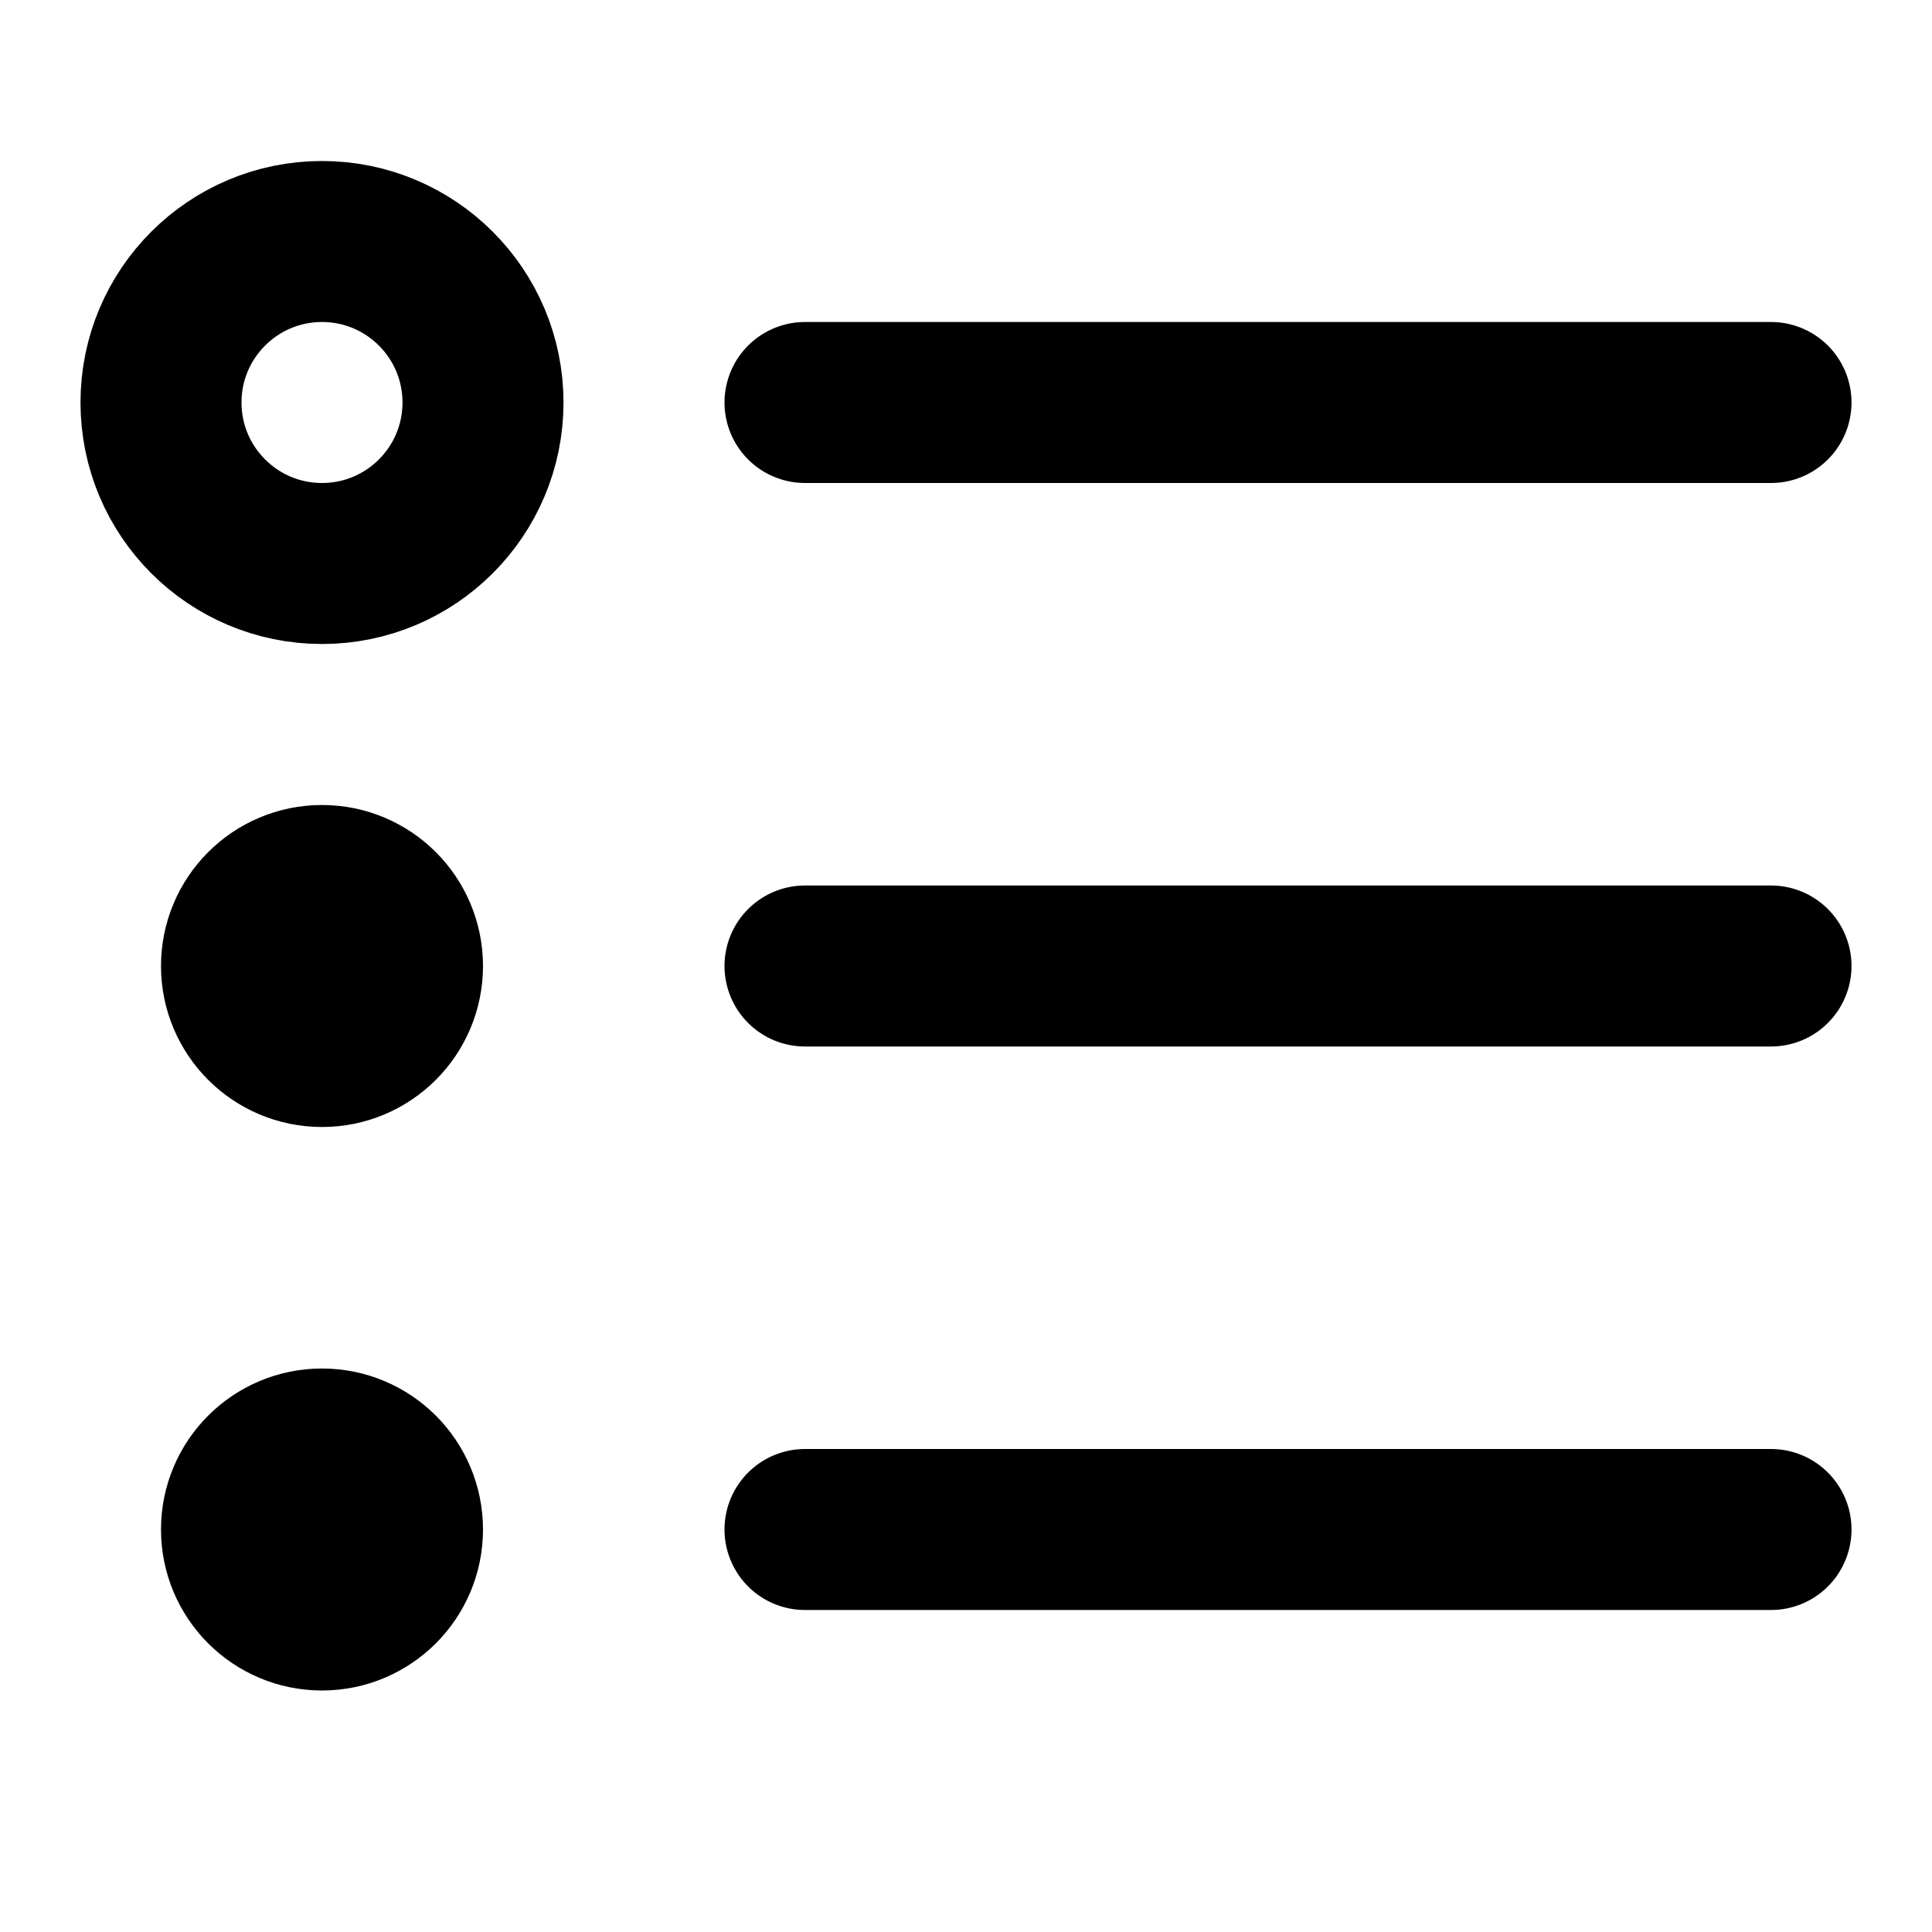
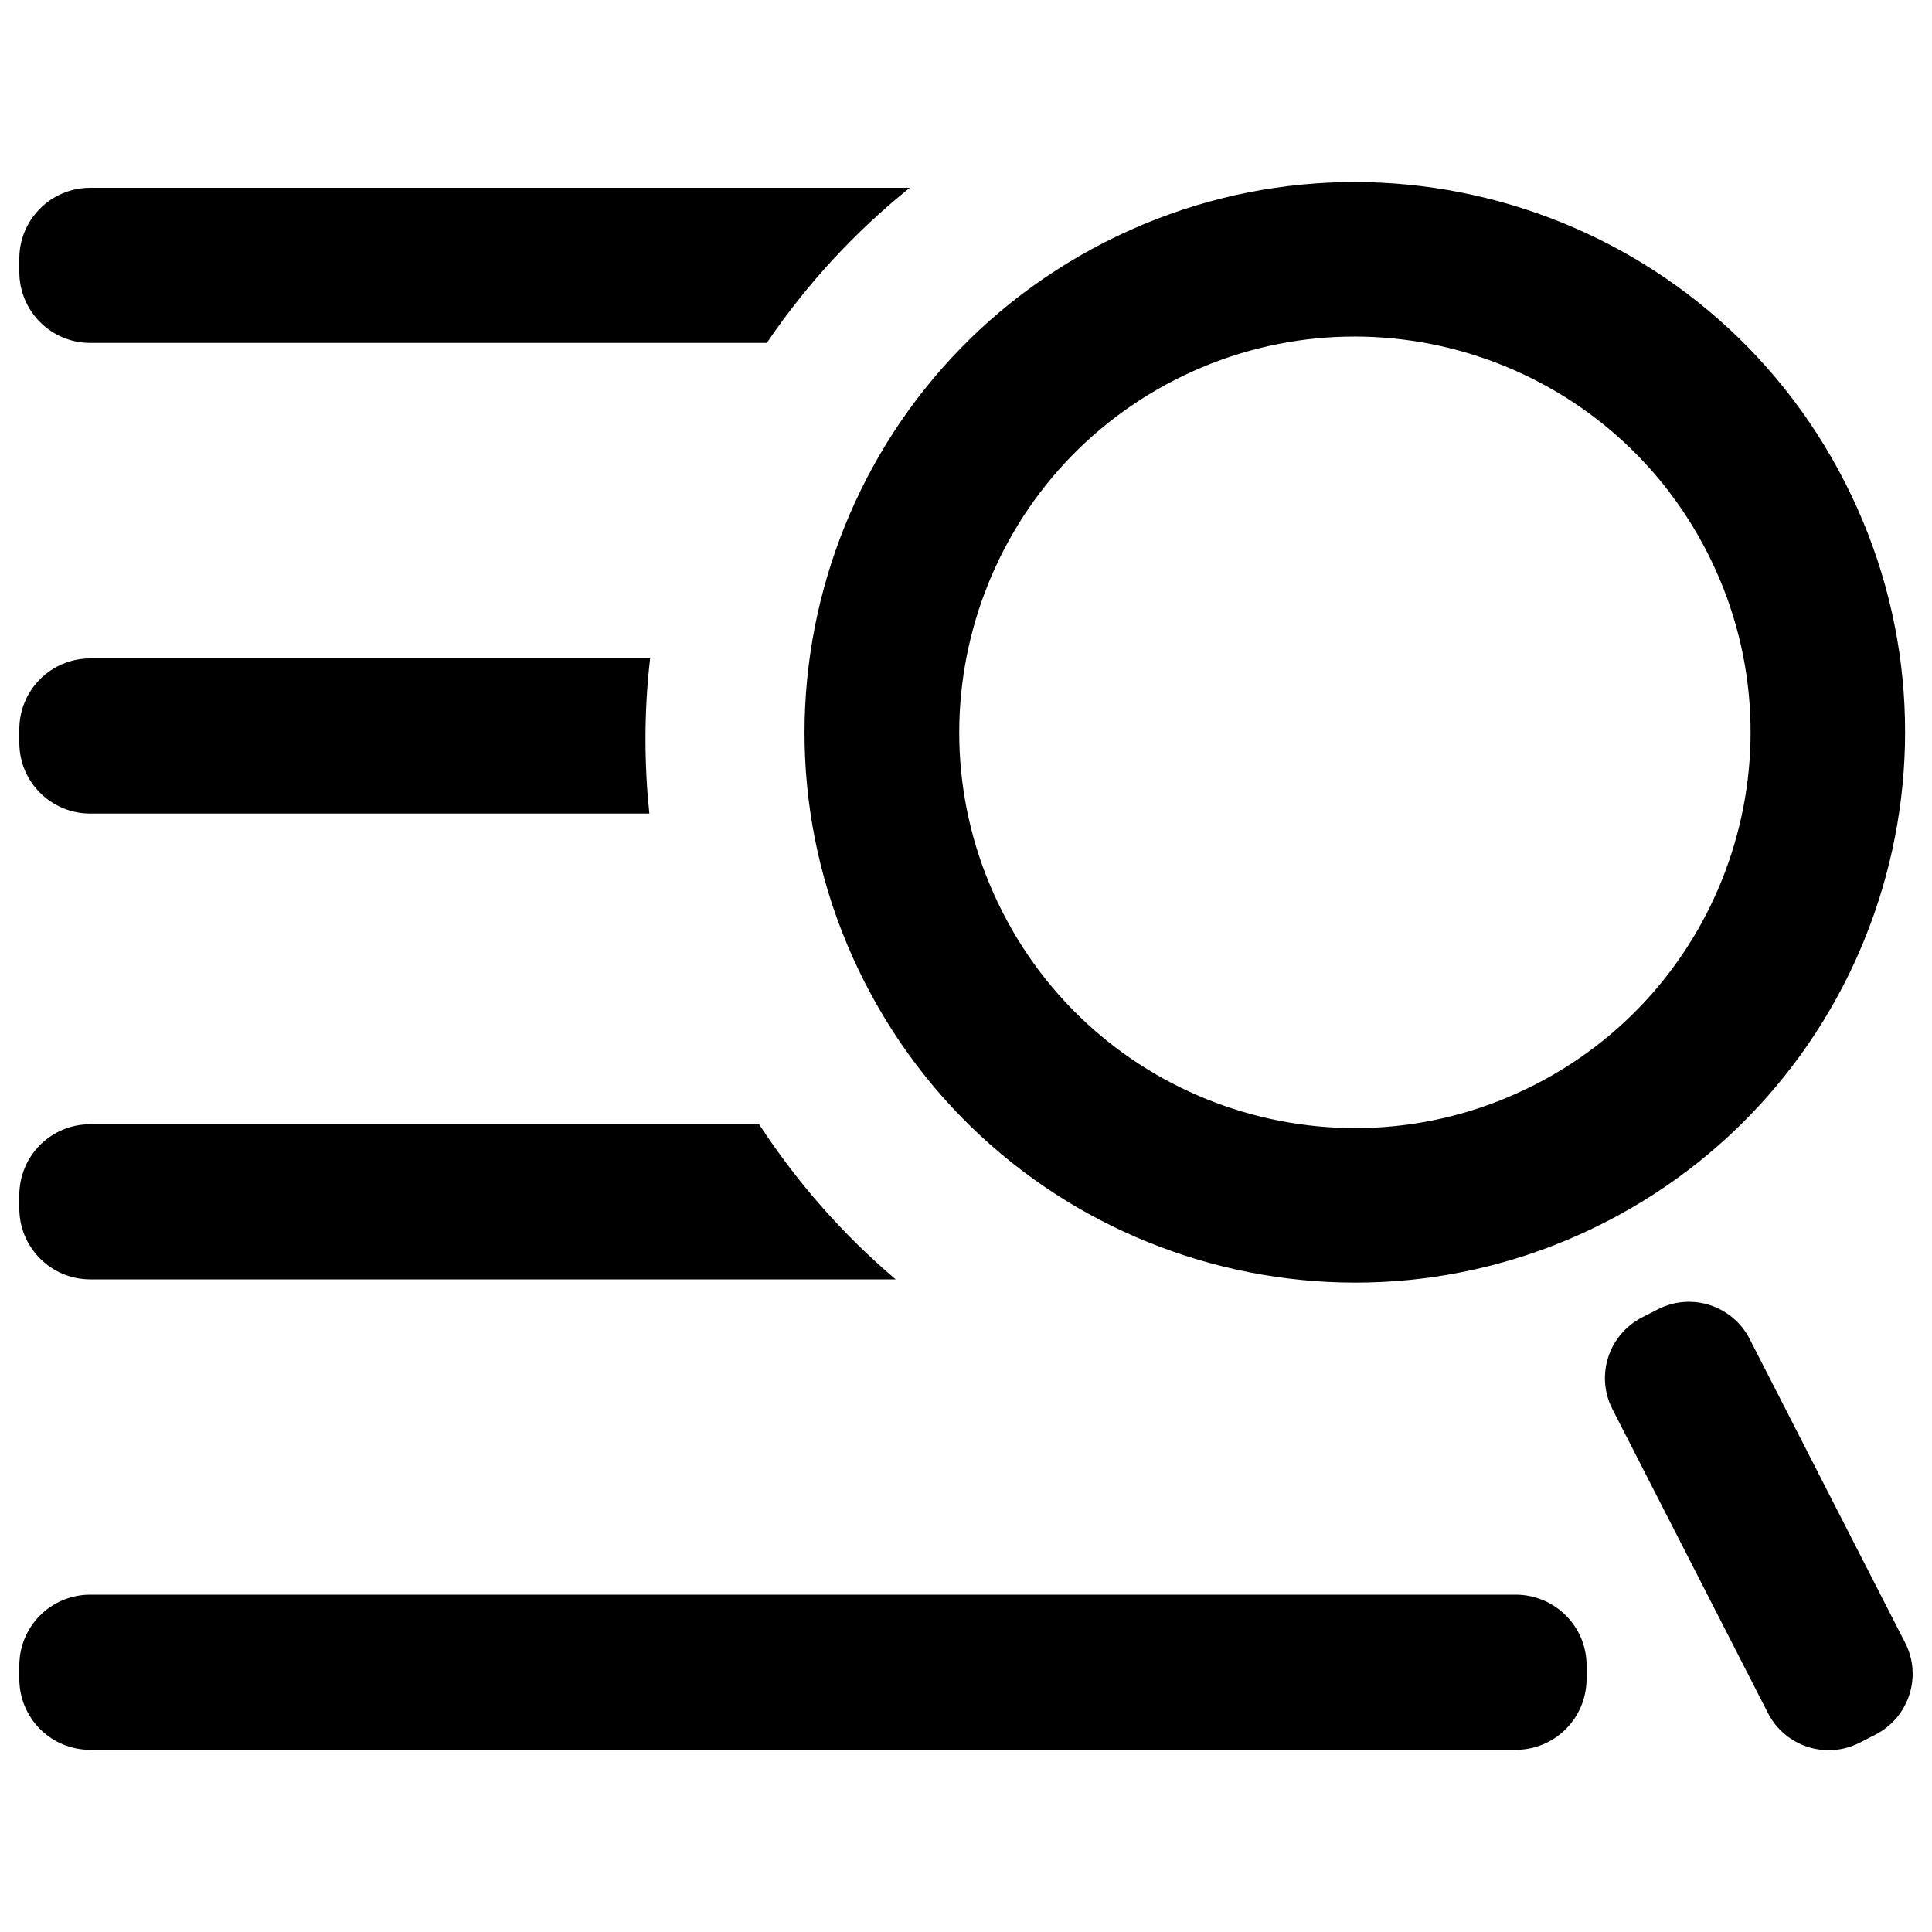
- <svg xmlns="http://www.w3.org/2000/svg" width="48" height="48" viewBox="0 0 48 48" fill="none">
-   <path d="M8 14C10.209 14 12 12.209 12 10C12 7.791 10.209 6 8 6C5.791 6 4 7.791 4 10C4 12.209 5.791 14 8 14Z" fill="none" stroke="#000000" stroke-width="4" stroke-linejoin="round" />
-   <path d="M8 26C9.105 26 10 25.105 10 24C10 22.895 9.105 22 8 22C6.895 22 6 22.895 6 24C6 25.105 6.895 26 8 26Z" stroke="#000000" stroke-width="4" stroke-linejoin="round" />
-   <path d="M8 40C9.105 40 10 39.105 10 38C10 36.895 9.105 36 8 36C6.895 36 6 36.895 6 38C6 39.105 6.895 40 8 40Z" stroke="#000000" stroke-width="4" stroke-linejoin="round" />
-   <path d="M20 24H44" stroke="#000000" stroke-width="4" stroke-linecap="round" stroke-linejoin="round" />
-   <path d="M20 38H44" stroke="#000000" stroke-width="4" stroke-linecap="round" stroke-linejoin="round" />
-   <path d="M20 10H44" stroke="#000000" stroke-width="4" stroke-linecap="round" stroke-linejoin="round" />
+ <svg xmlns="http://www.w3.org/2000/svg" viewBox="0 0 1000 1000" width="256" height="256">
+   <path fill="none" d="M0 0h24v24H0z" />
+   <path d="M784.5,825.4H46.7c-20.3,0-36.7,16.4-36.7,36.7v6.9c0,20.3,16.4,36.7,36.7,36.7h737.8c20.3,0,36.7-16.4,36.7-36.7v-6.9C821.3,841.9,804.8,825.4,784.5,825.4z" fill="#000" />
+   <path d="M447.7,508.7c71.6,140,243.2,195.5,383.2,123.9c140-71.6,195.5-243.2,123.9-383.2S711.7,53.9,571.6,125.5C431.6,197.1,376.1,368.7,447.7,508.7z M608,196.7c100.7-51.5,224.1-11.6,275.6,89.1c51.5,100.7,11.6,224.1-89.1,275.6C693.8,612.9,570.5,573,519,472.3C467.5,371.6,507.4,248.2,608,196.7z" fill="#000" />
+   <path d="M46.7,662.2h416.9c-27.3-23.2-51.1-50.2-70.7-80.3H46.7c-20.3,0-36.7,16.4-36.7,36.7v6.9C10,645.7,26.4,662.2,46.7,662.2z" fill="#000" />
+   <path d="M46.7,421.1h289.4c-1.3-12.6-2-25.4-2-38.4c0-14.2,0.8-28.2,2.4-41.9H46.7c-20.3,0-36.7,16.4-36.7,36.7v6.9C10,404.7,26.4,421.1,46.7,421.1z" fill="#000" />
+   <path d="M46.7,177.5h350.2c20.5-30.3,45.5-57.4,74-80.3H46.7c-20.3,0-36.7,16.4-36.7,36.7v6.9C10,161,26.4,177.5,46.7,177.5z" fill="#000" />
+   <path d="M986.1,850.3l-80.5-157.3c-8.9-17.3-30.1-24.2-47.5-15.3l-8.2,4.2c-17.3,8.9-24.2,30.1-15.3,47.5l80.5,157.3c8.9,17.3,30.1,24.2,47.5,15.3l8.2-4.2C988.1,888.9,995,867.6,986.1,850.3z" fill="#000" />
</svg>
